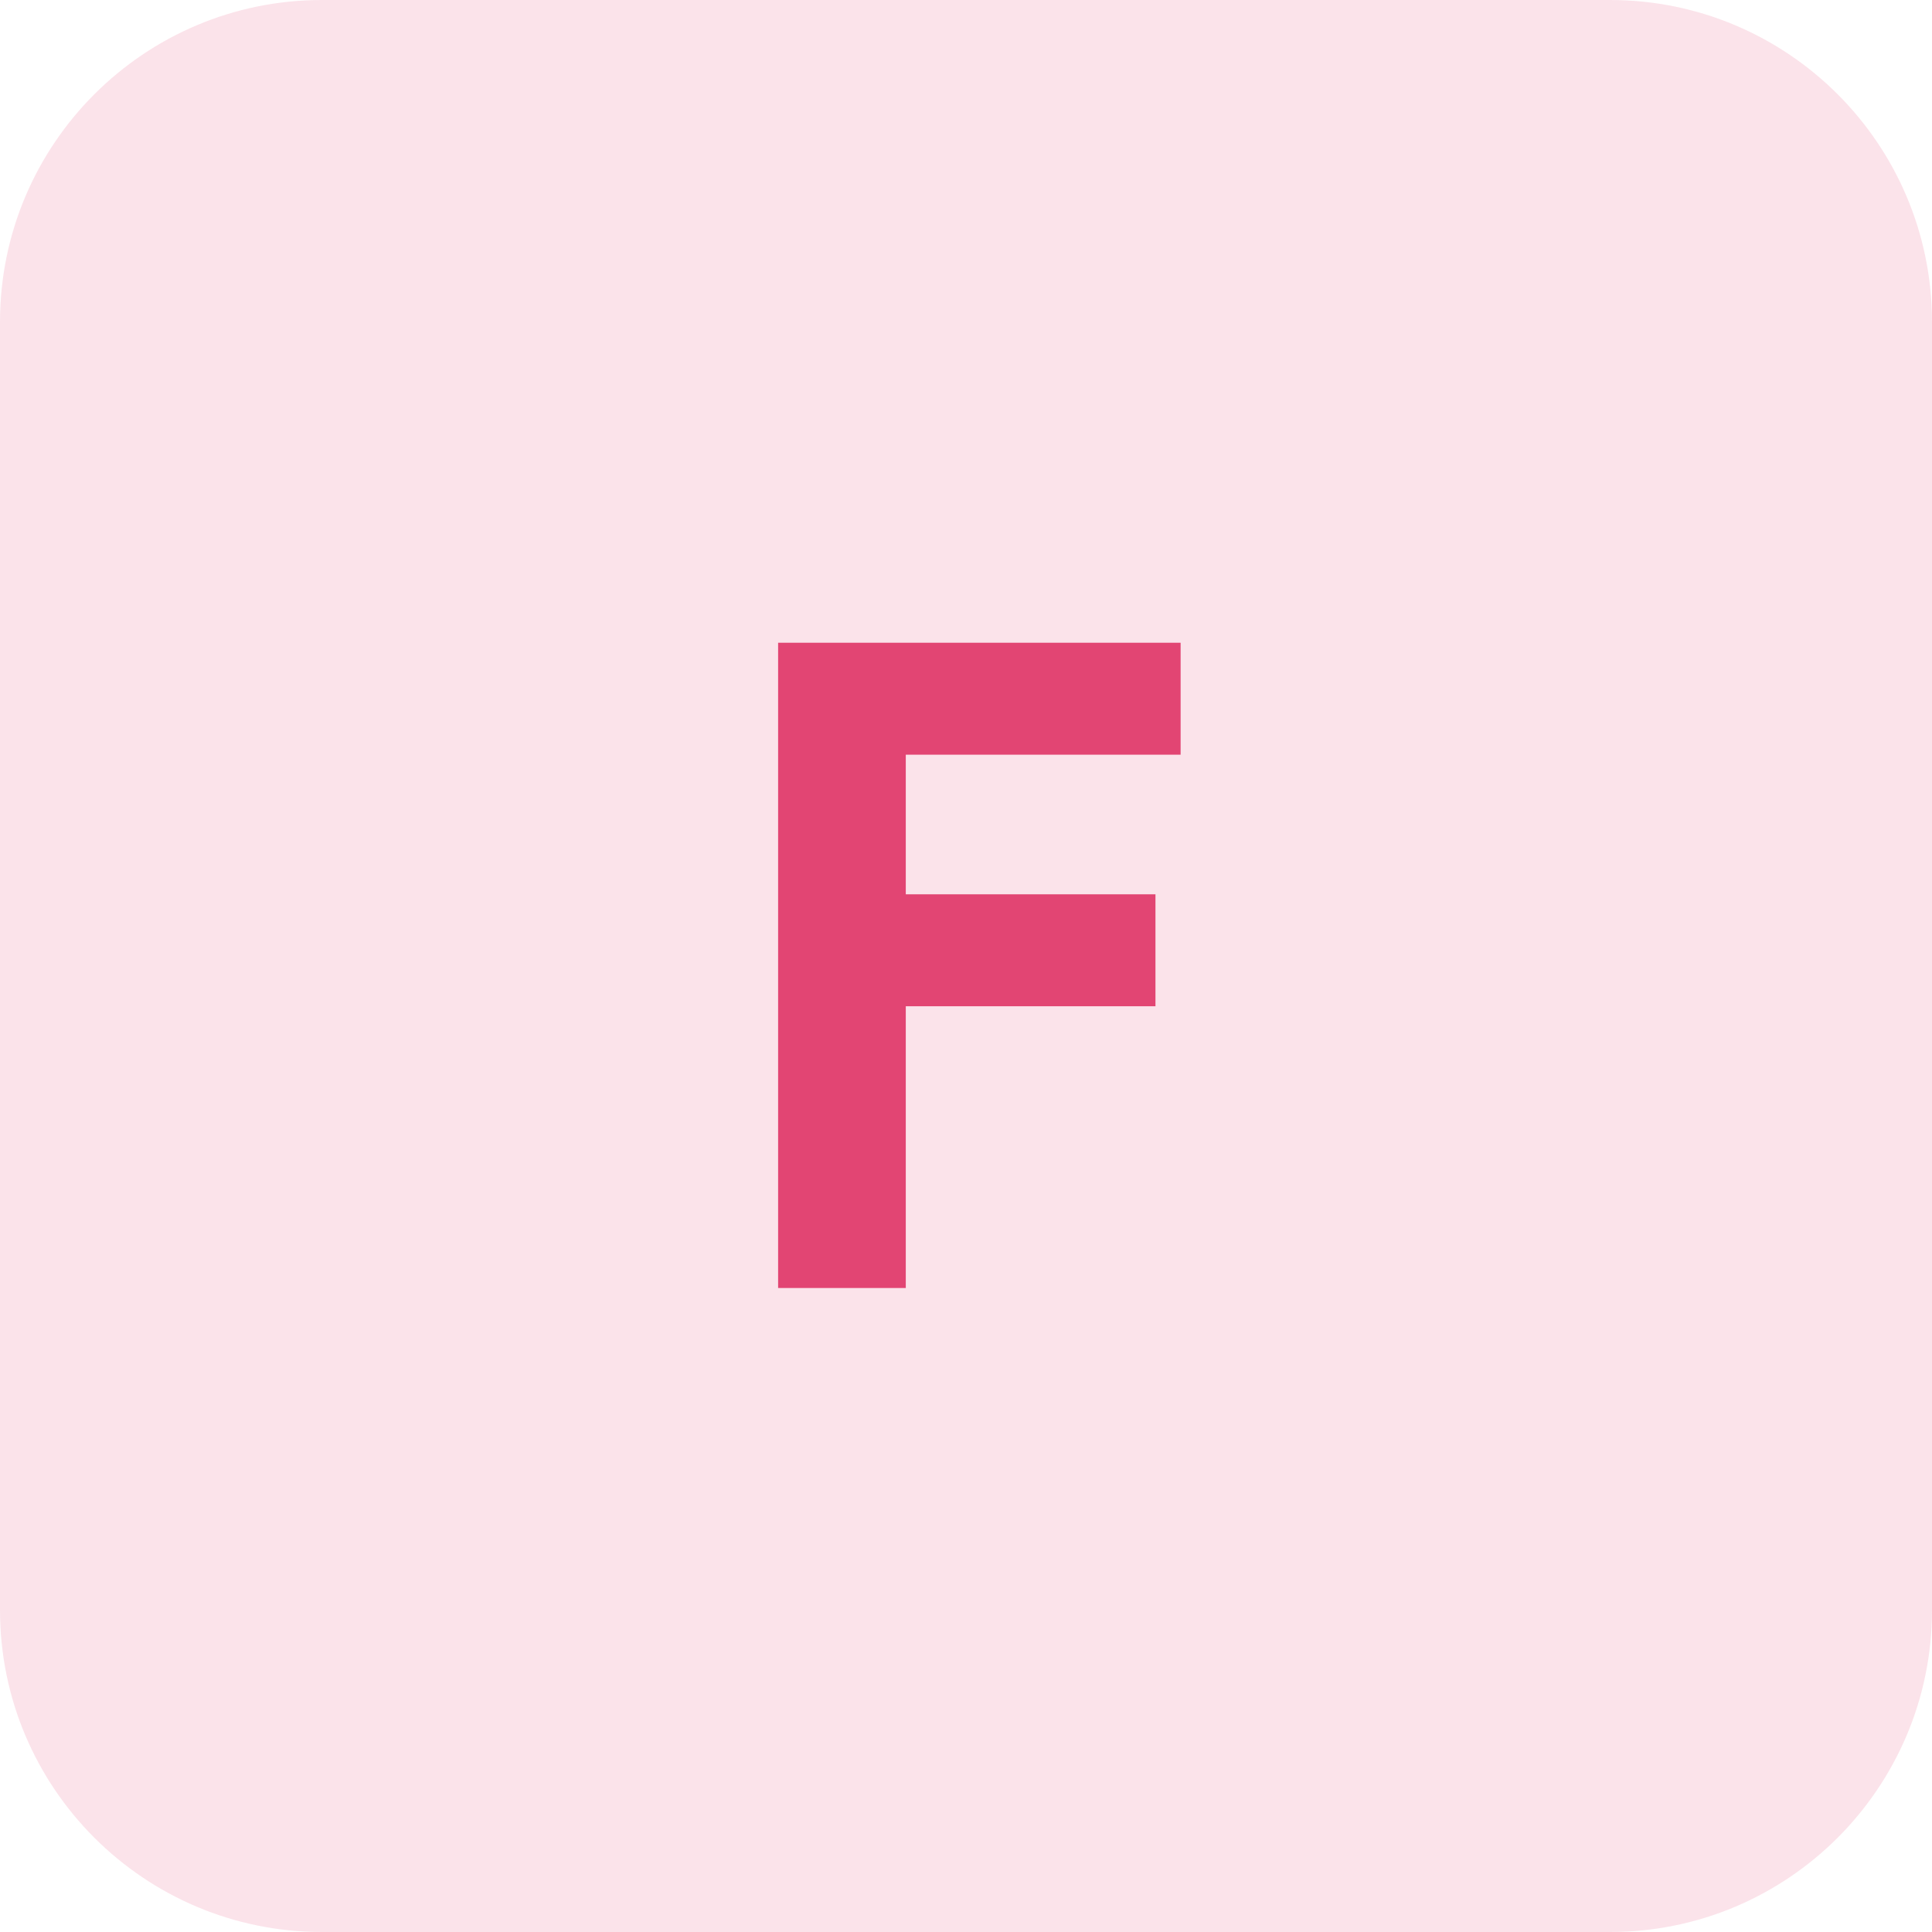
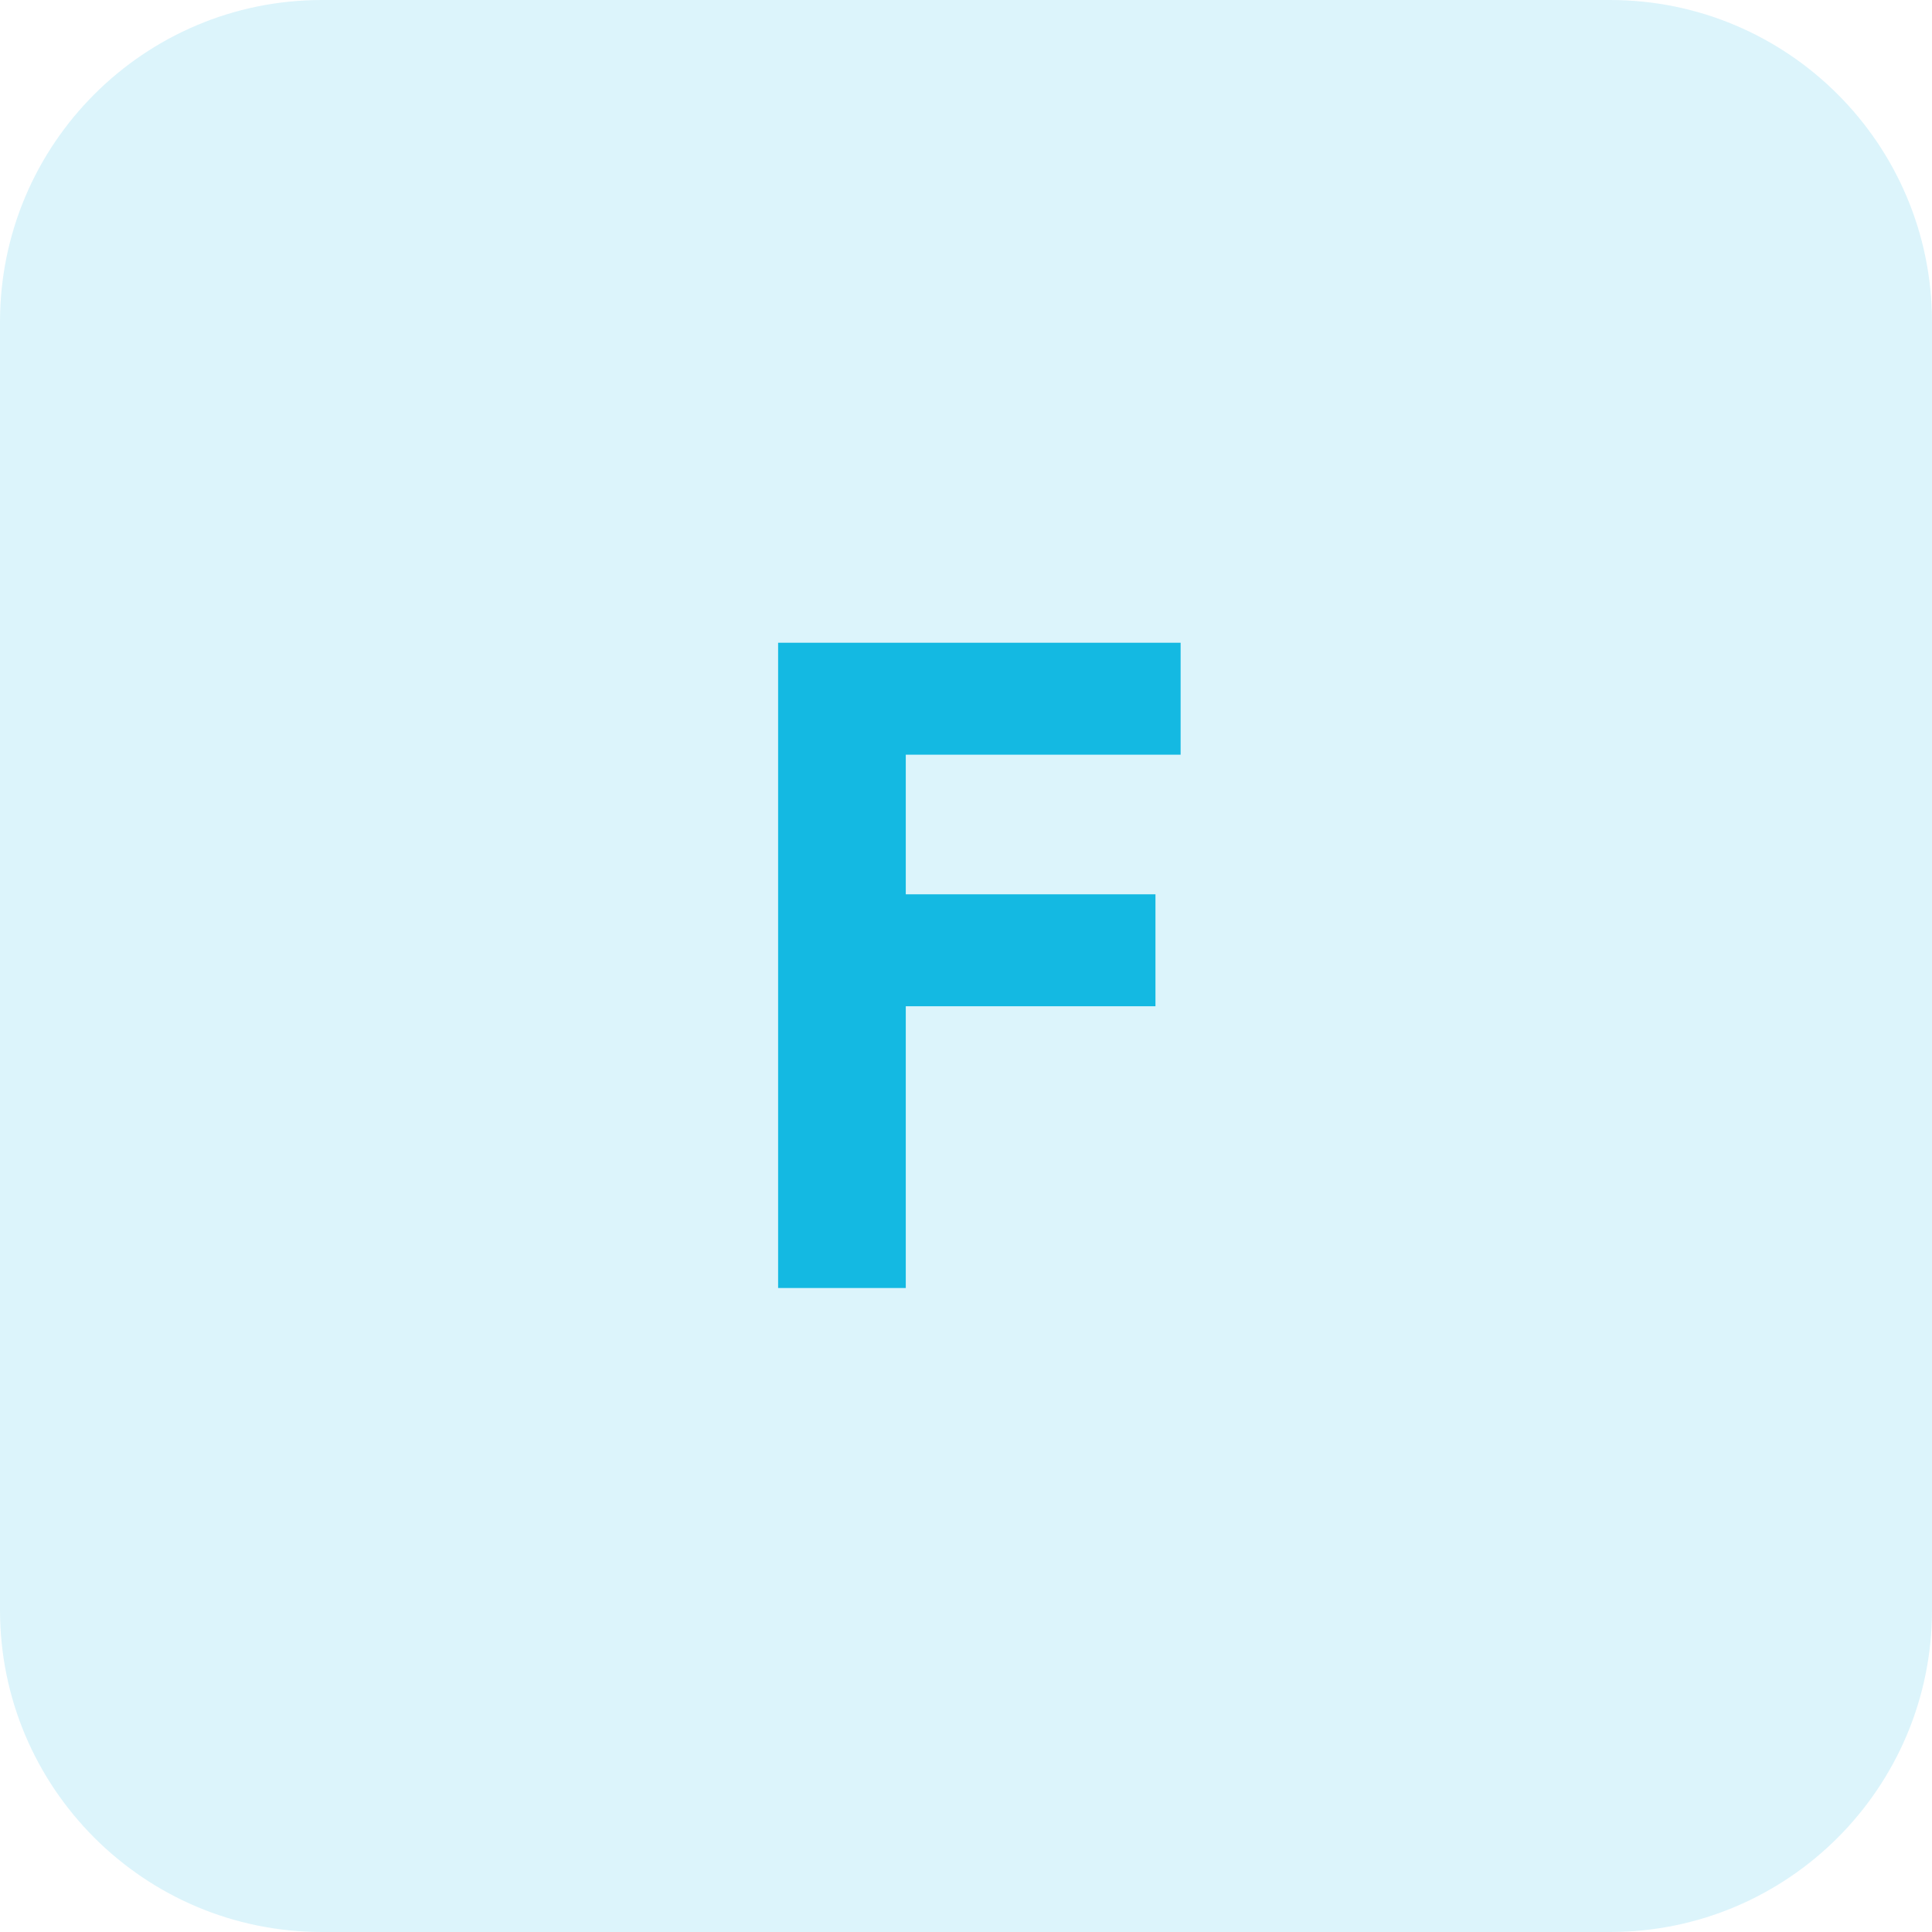
<svg xmlns="http://www.w3.org/2000/svg" viewBox="0 0 48 48" fill="none">
-   <rect width="48" height="48" rx="8" fill="#E24573" fill-opacity="0.15" />
-   <text x="24" y="32" text-anchor="middle" font-family="monospace" font-weight="bold" font-size="22" fill="#E24573">F</text>
+   <rect width="48" height="48" rx="8" fill="#14B9E2" fill-opacity="0.15" />
+   <text x="24" y="32" text-anchor="middle" font-family="monospace" font-weight="bold" font-size="22" fill="#14B9E2">F</text>
</svg>
